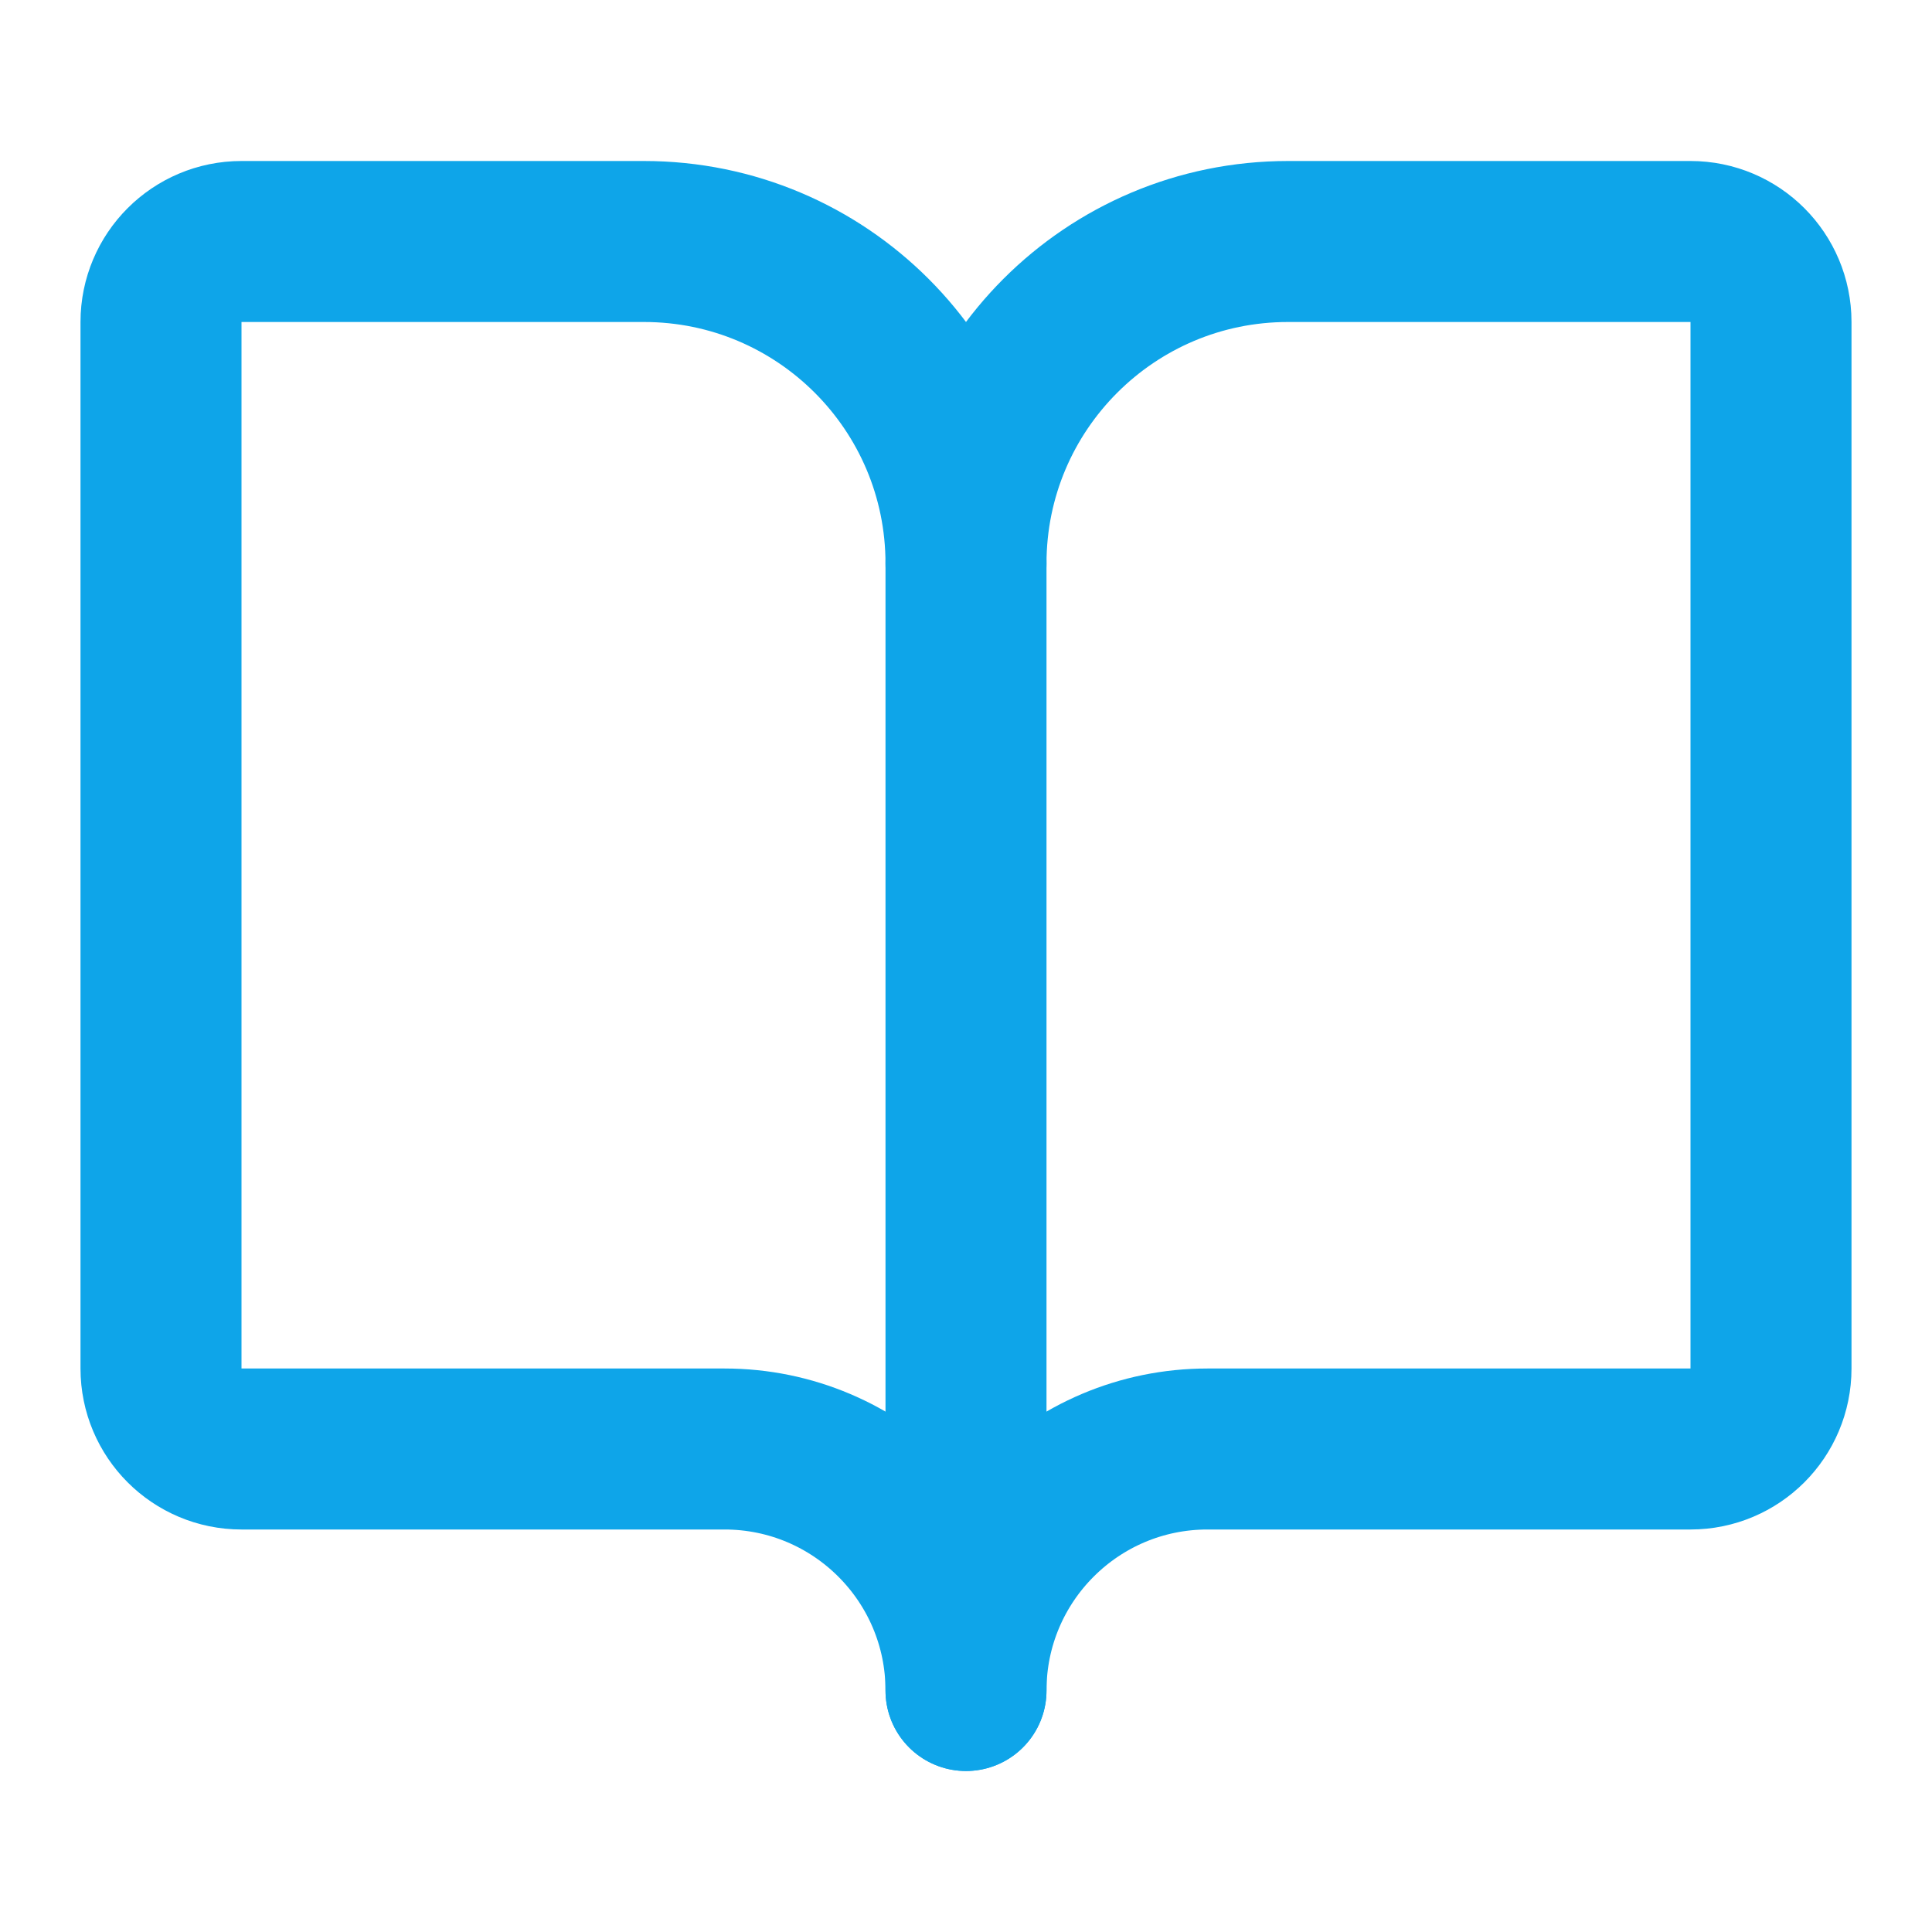
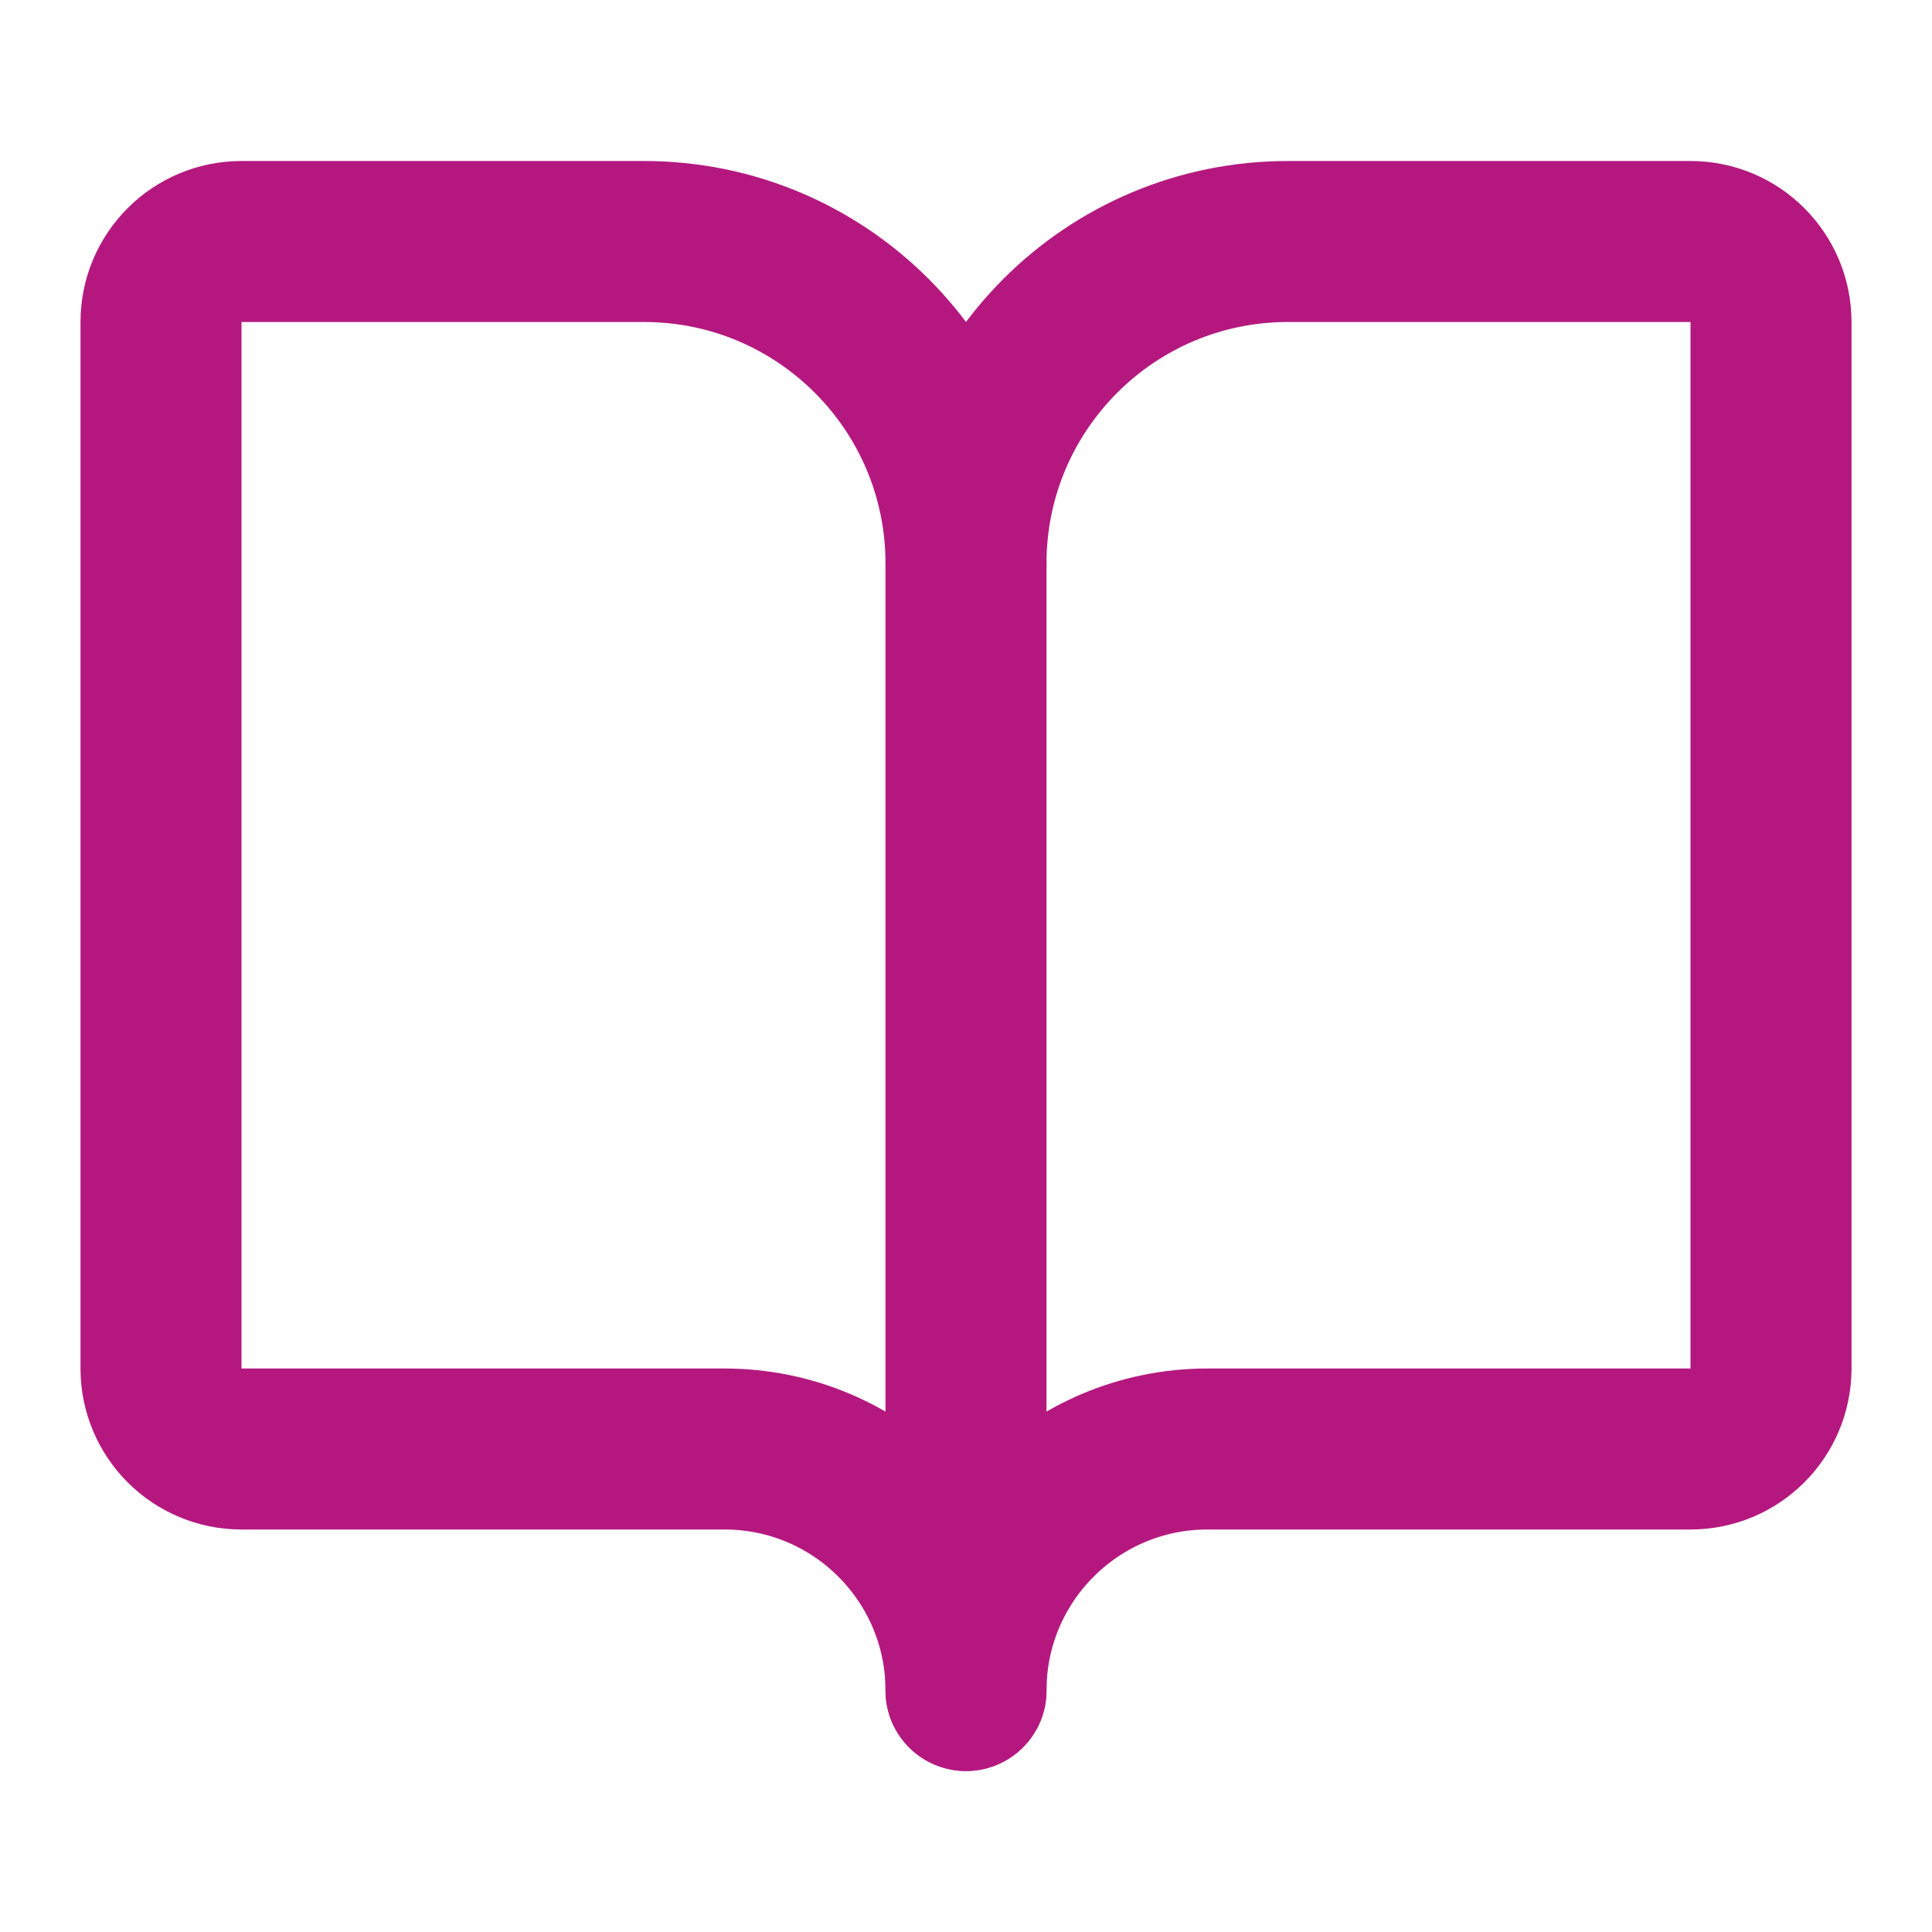
- <svg xmlns="http://www.w3.org/2000/svg" width="24" height="24" viewBox="0 0 24 24" fill="none" stroke="#0ea5e9" stroke-width="2" stroke-linecap="round" stroke-linejoin="round">
+ <svg xmlns="http://www.w3.org/2000/svg" width="24" height="24" viewBox="0 0 24 24" fill="none" stroke="#B4187F" stroke-width="2" stroke-linecap="round" stroke-linejoin="round">
  <path d="M12 7v14" />
  <path d="M3 18a1 1 0 0 1-1-1V4a1 1 0 0 1 1-1h5a4 4 0 0 1 4 4 4 4 0 0 1 4-4h5a1 1 0 0 1 1 1v13a1 1 0 0 1-1 1h-6a3 3 0 0 0-3 3 3 3 0 0 0-3-3z" />
</svg>
